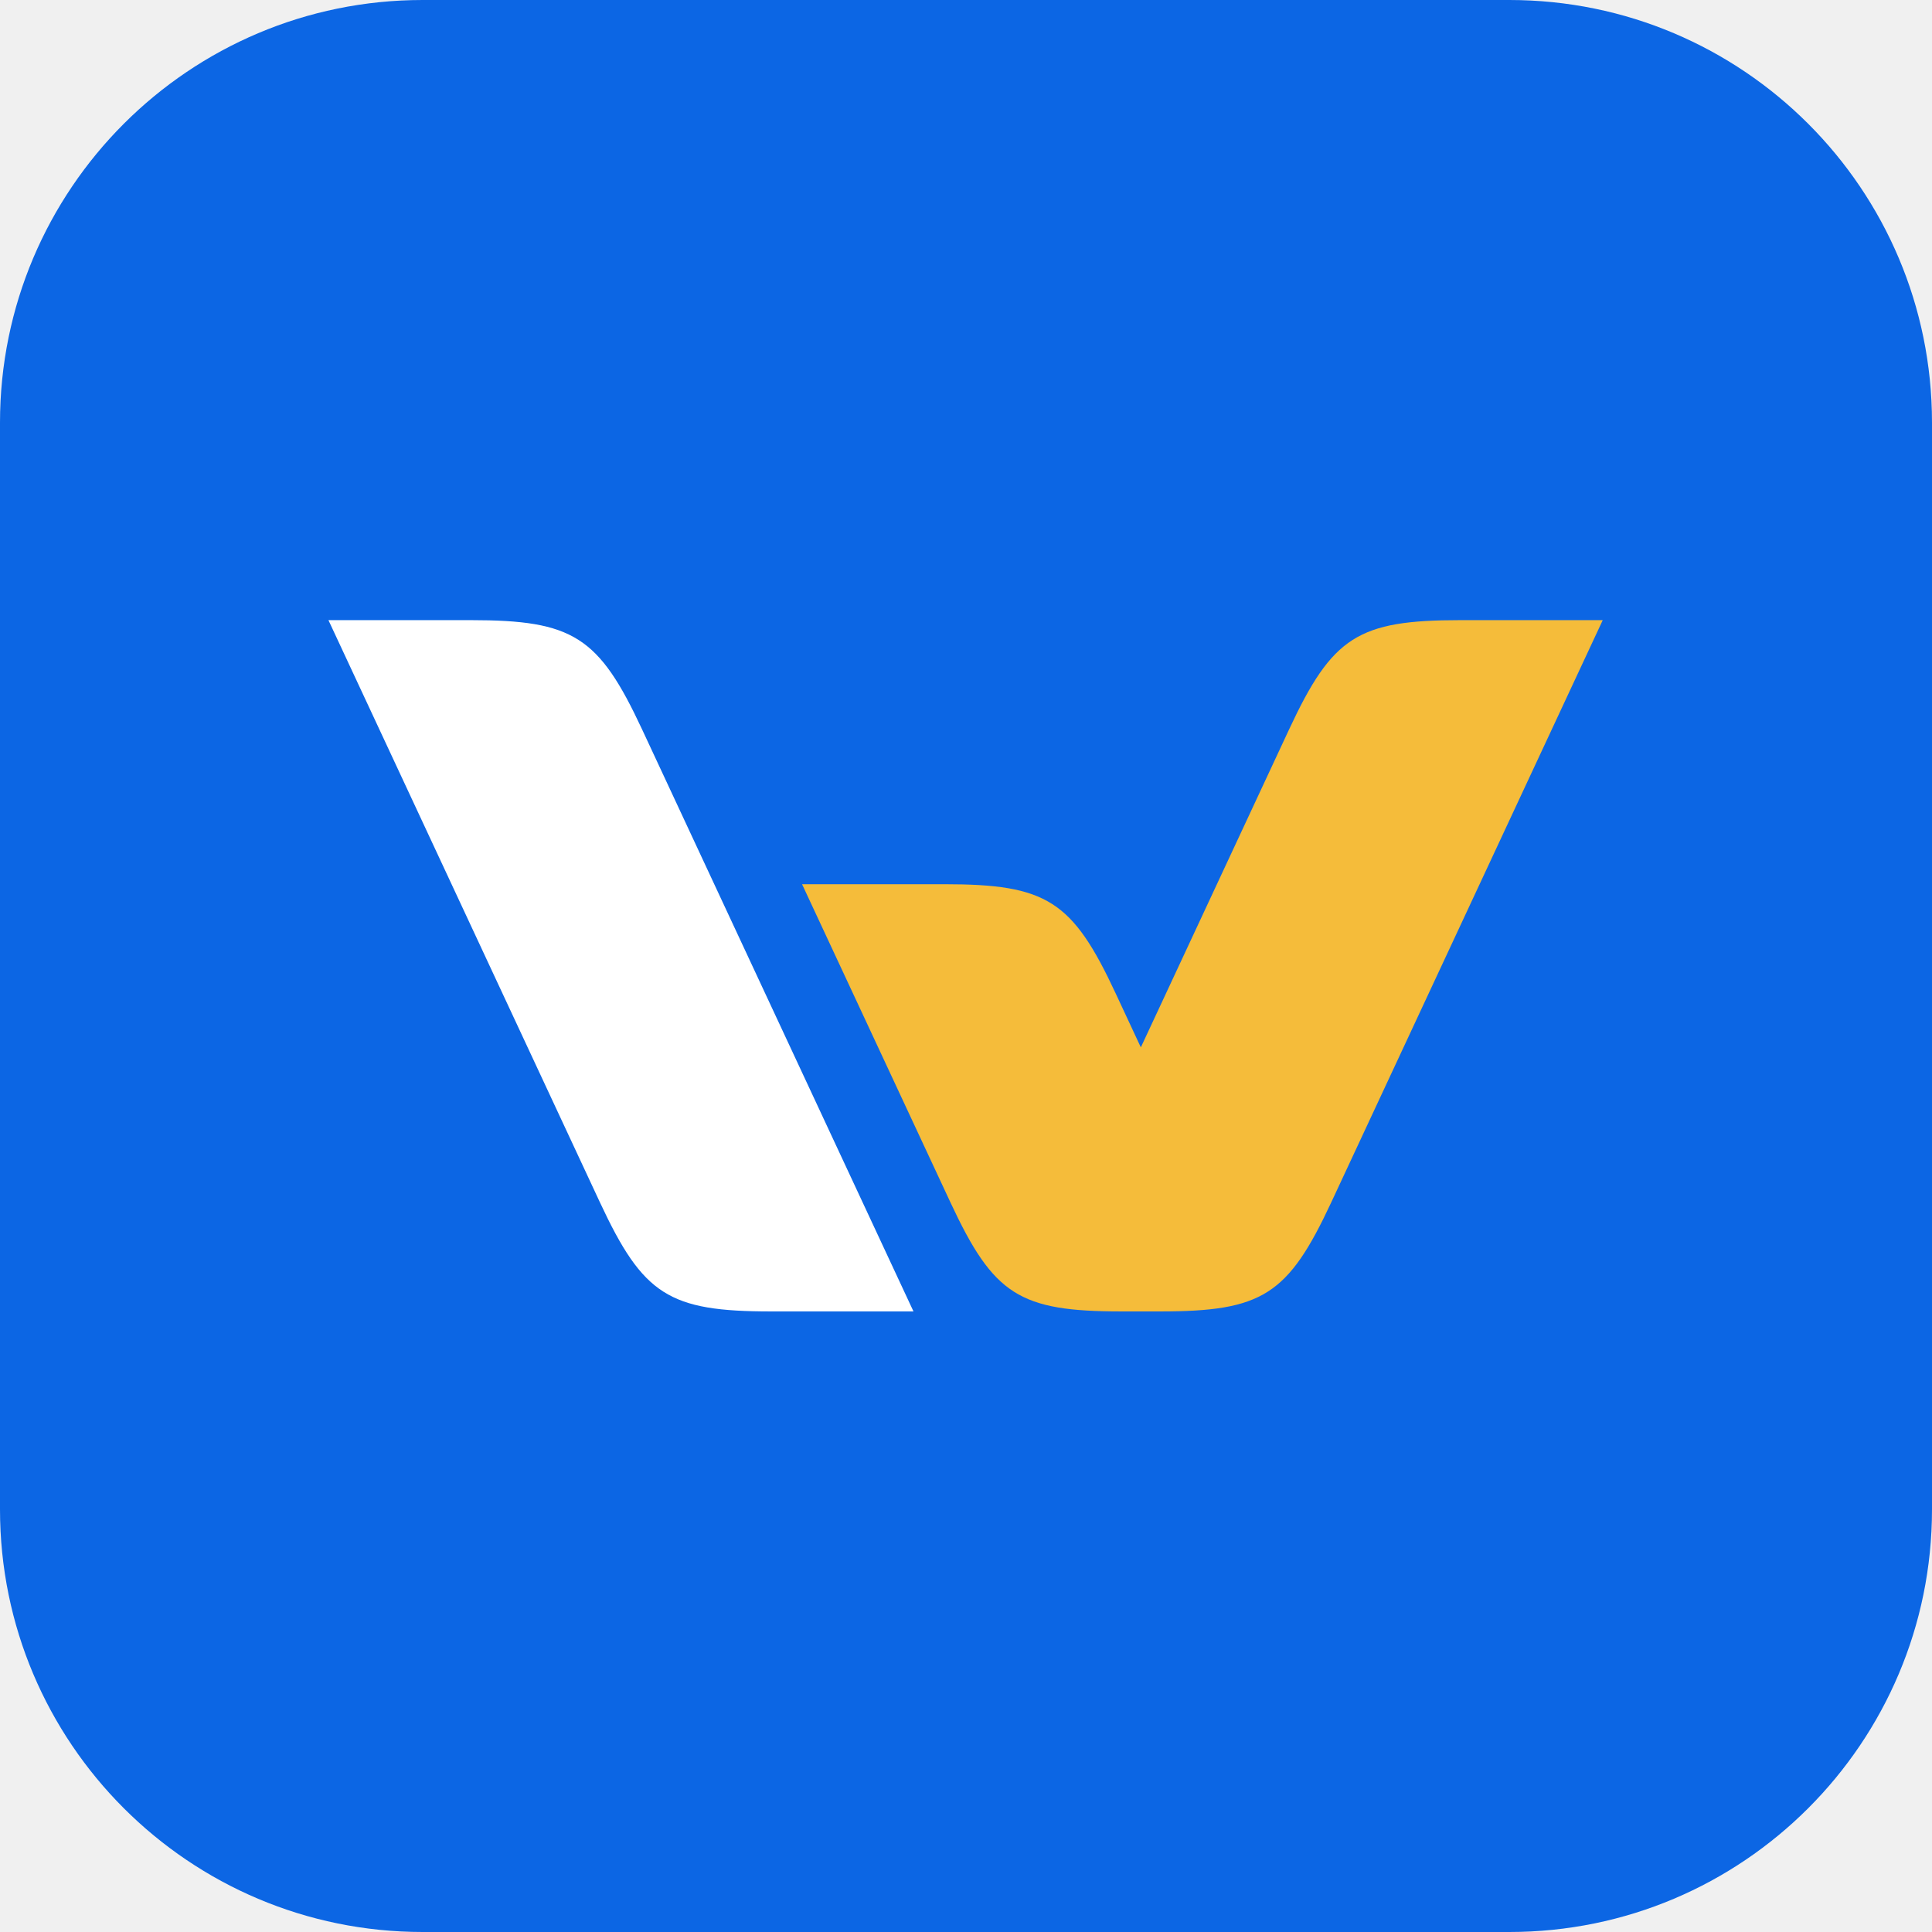
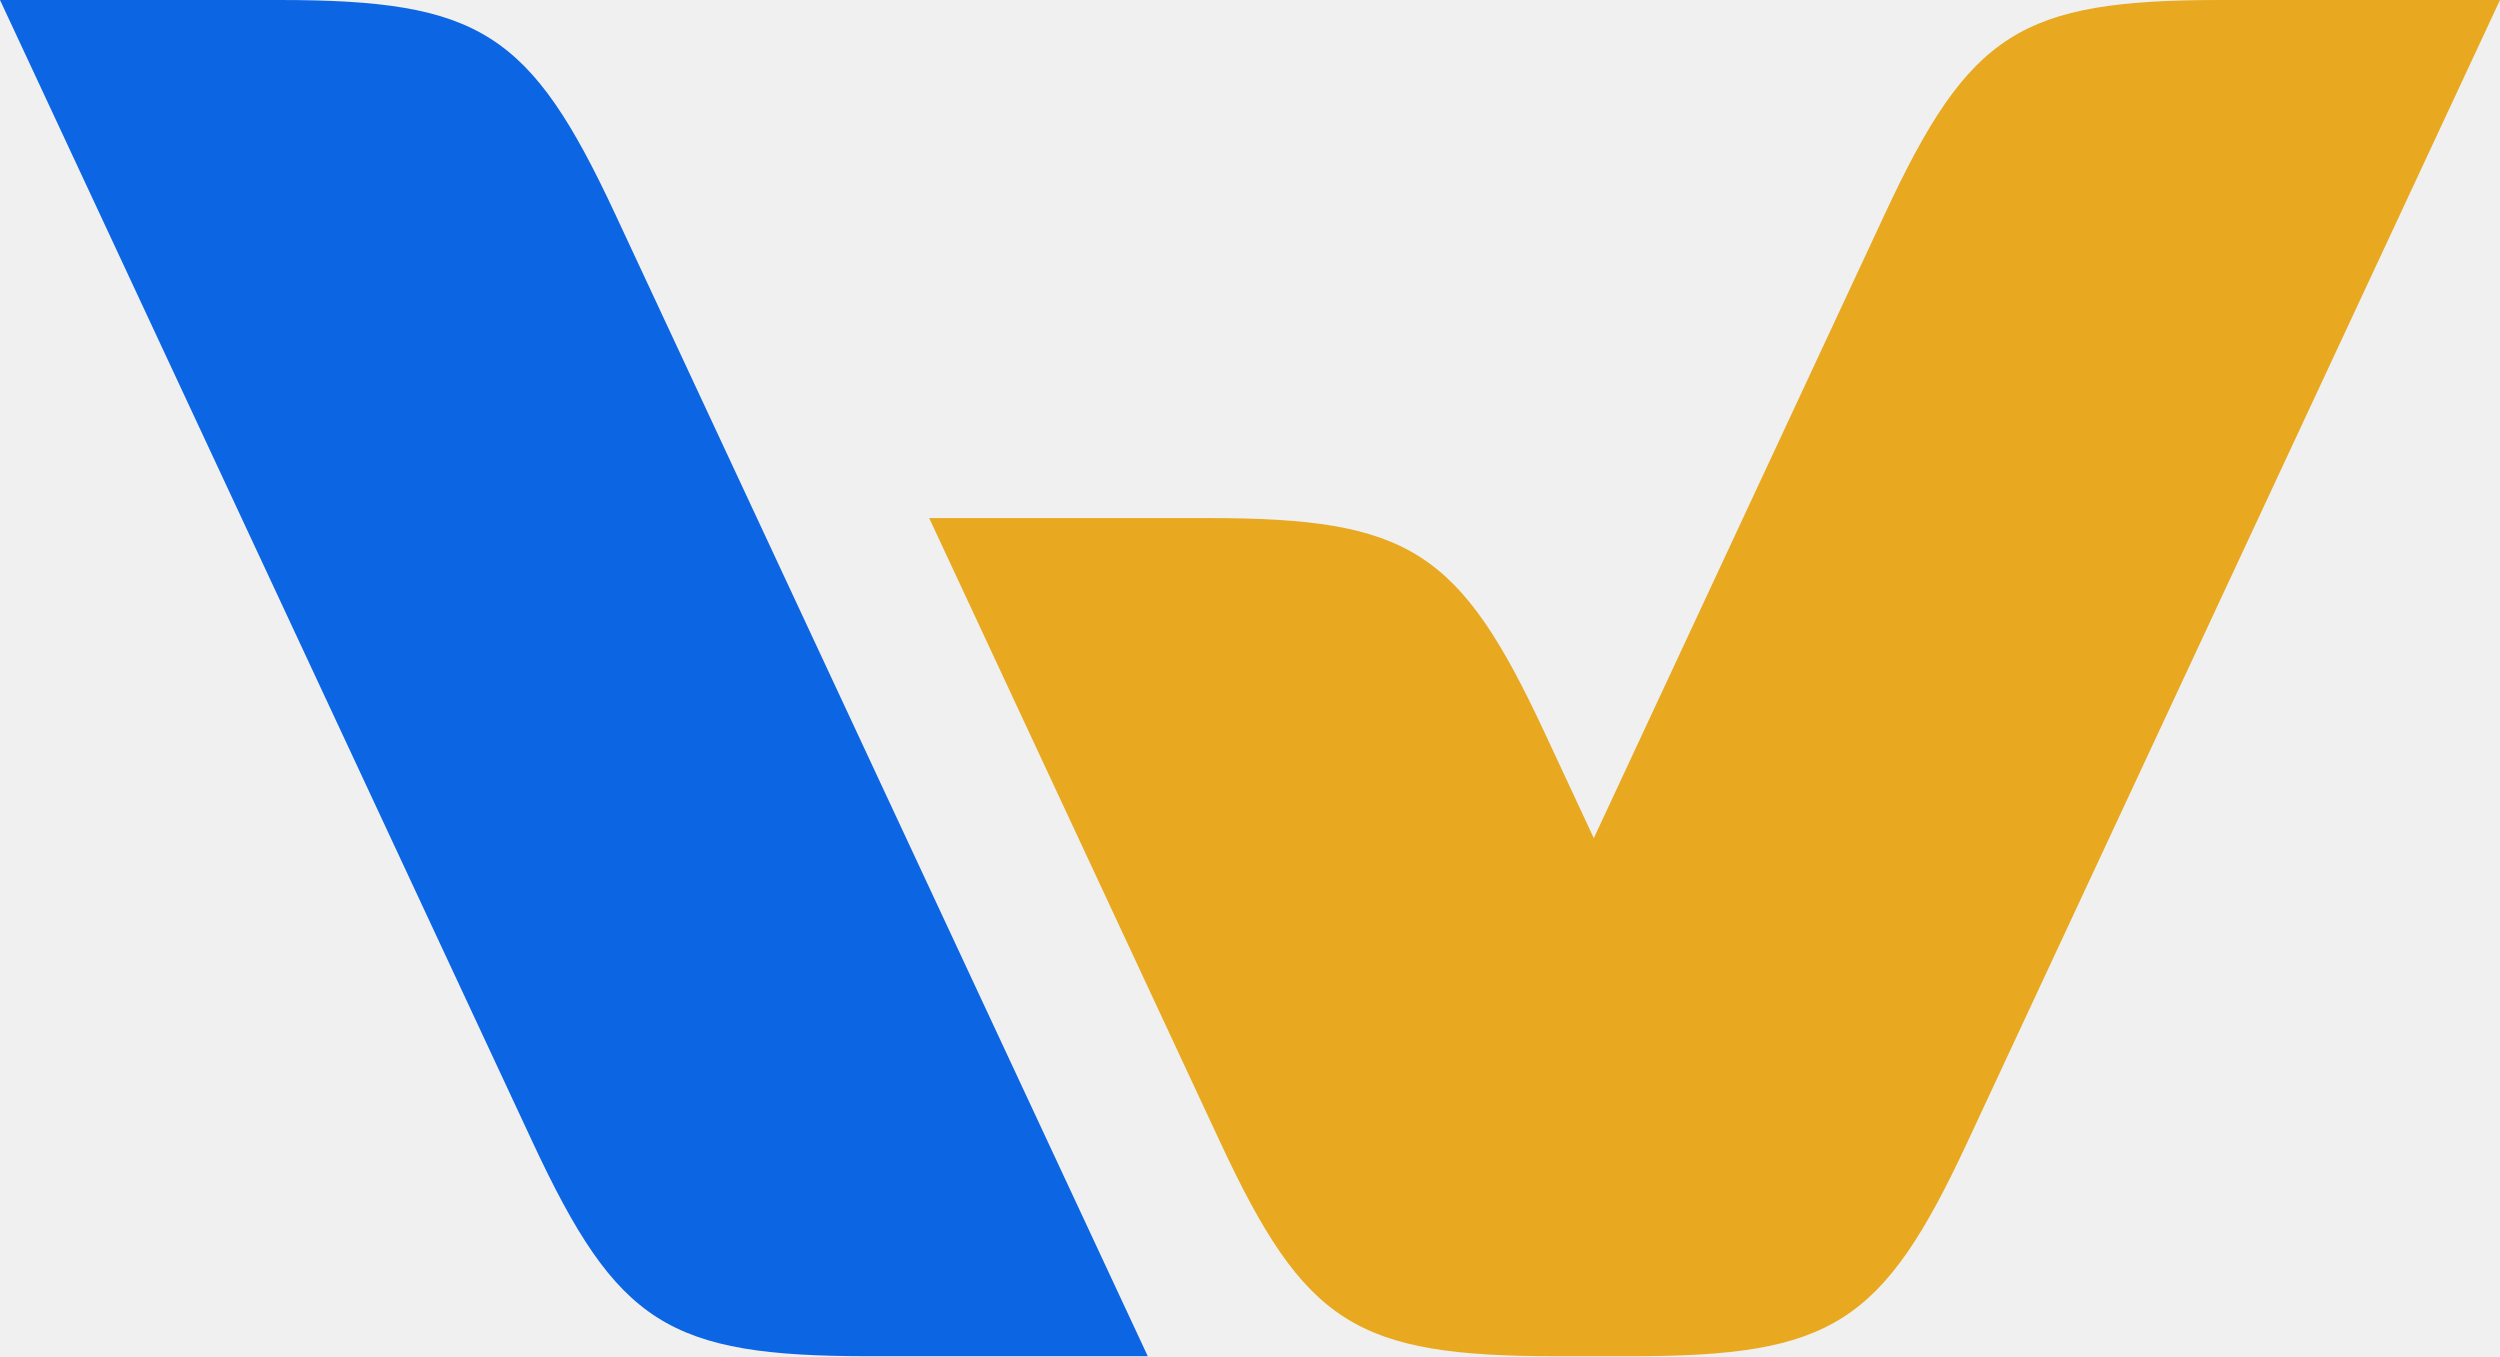
- <svg xmlns="http://www.w3.org/2000/svg" viewBox="0 0 64 64" width="64" height="64">
-   <rect width="64" height="64" rx="14" fill="#0C66E4" />
-   <g transform="translate(10.88 20.543) scale(0.229)">
-     <path fill="#FFFFFF" d="M0.000,0.000 L20.583,0.000 C35.388,0.000 39.104,2.368 45.361,15.785 L84.631,100.000 L64.047,100.000 C49.243,100.000 45.527,97.632 39.270,84.215 Z" />
-     <path fill="#F5BC3A" d="M68.513,38.200 L89.096,38.200 C103.900,38.200 107.617,40.568 113.874,53.985 L117.518,61.800 L138.975,15.785 C145.232,2.368 148.948,0.000 163.752,0.000 L184.336,0.000 L145.065,84.215 C138.809,97.632 135.092,100.000 120.288,100.000 L114.747,100.000 C99.943,100.000 96.227,97.632 89.970,84.215 Z" />
-   </g>
+ <svg xmlns="http://www.w3.org/2000/svg" viewBox="0 0 184.336 100" width="184.336" height="100">
+   <style>.b{fill:#0C66E4}.t{fill:#E8A820}@media (prefers-color-scheme:dark){.b{fill:#FFFFFF}.t{fill:#F5BC3A}}</style>
+   <path class="b" d="M0.000,0.000 L20.583,0.000 C35.388,0.000 39.104,2.368 45.361,15.785 L84.631,100.000 L64.047,100.000 C49.243,100.000 45.527,97.632 39.270,84.215 Z" />
+   <path class="t" d="M68.513,38.200 L89.096,38.200 C103.900,38.200 107.617,40.568 113.874,53.985 L117.518,61.800 L138.975,15.785 C145.232,2.368 148.948,0.000 163.752,0.000 L184.336,0.000 L145.065,84.215 C138.809,97.632 135.092,100.000 120.288,100.000 L114.747,100.000 C99.943,100.000 96.227,97.632 89.970,84.215 Z" />
</svg>
